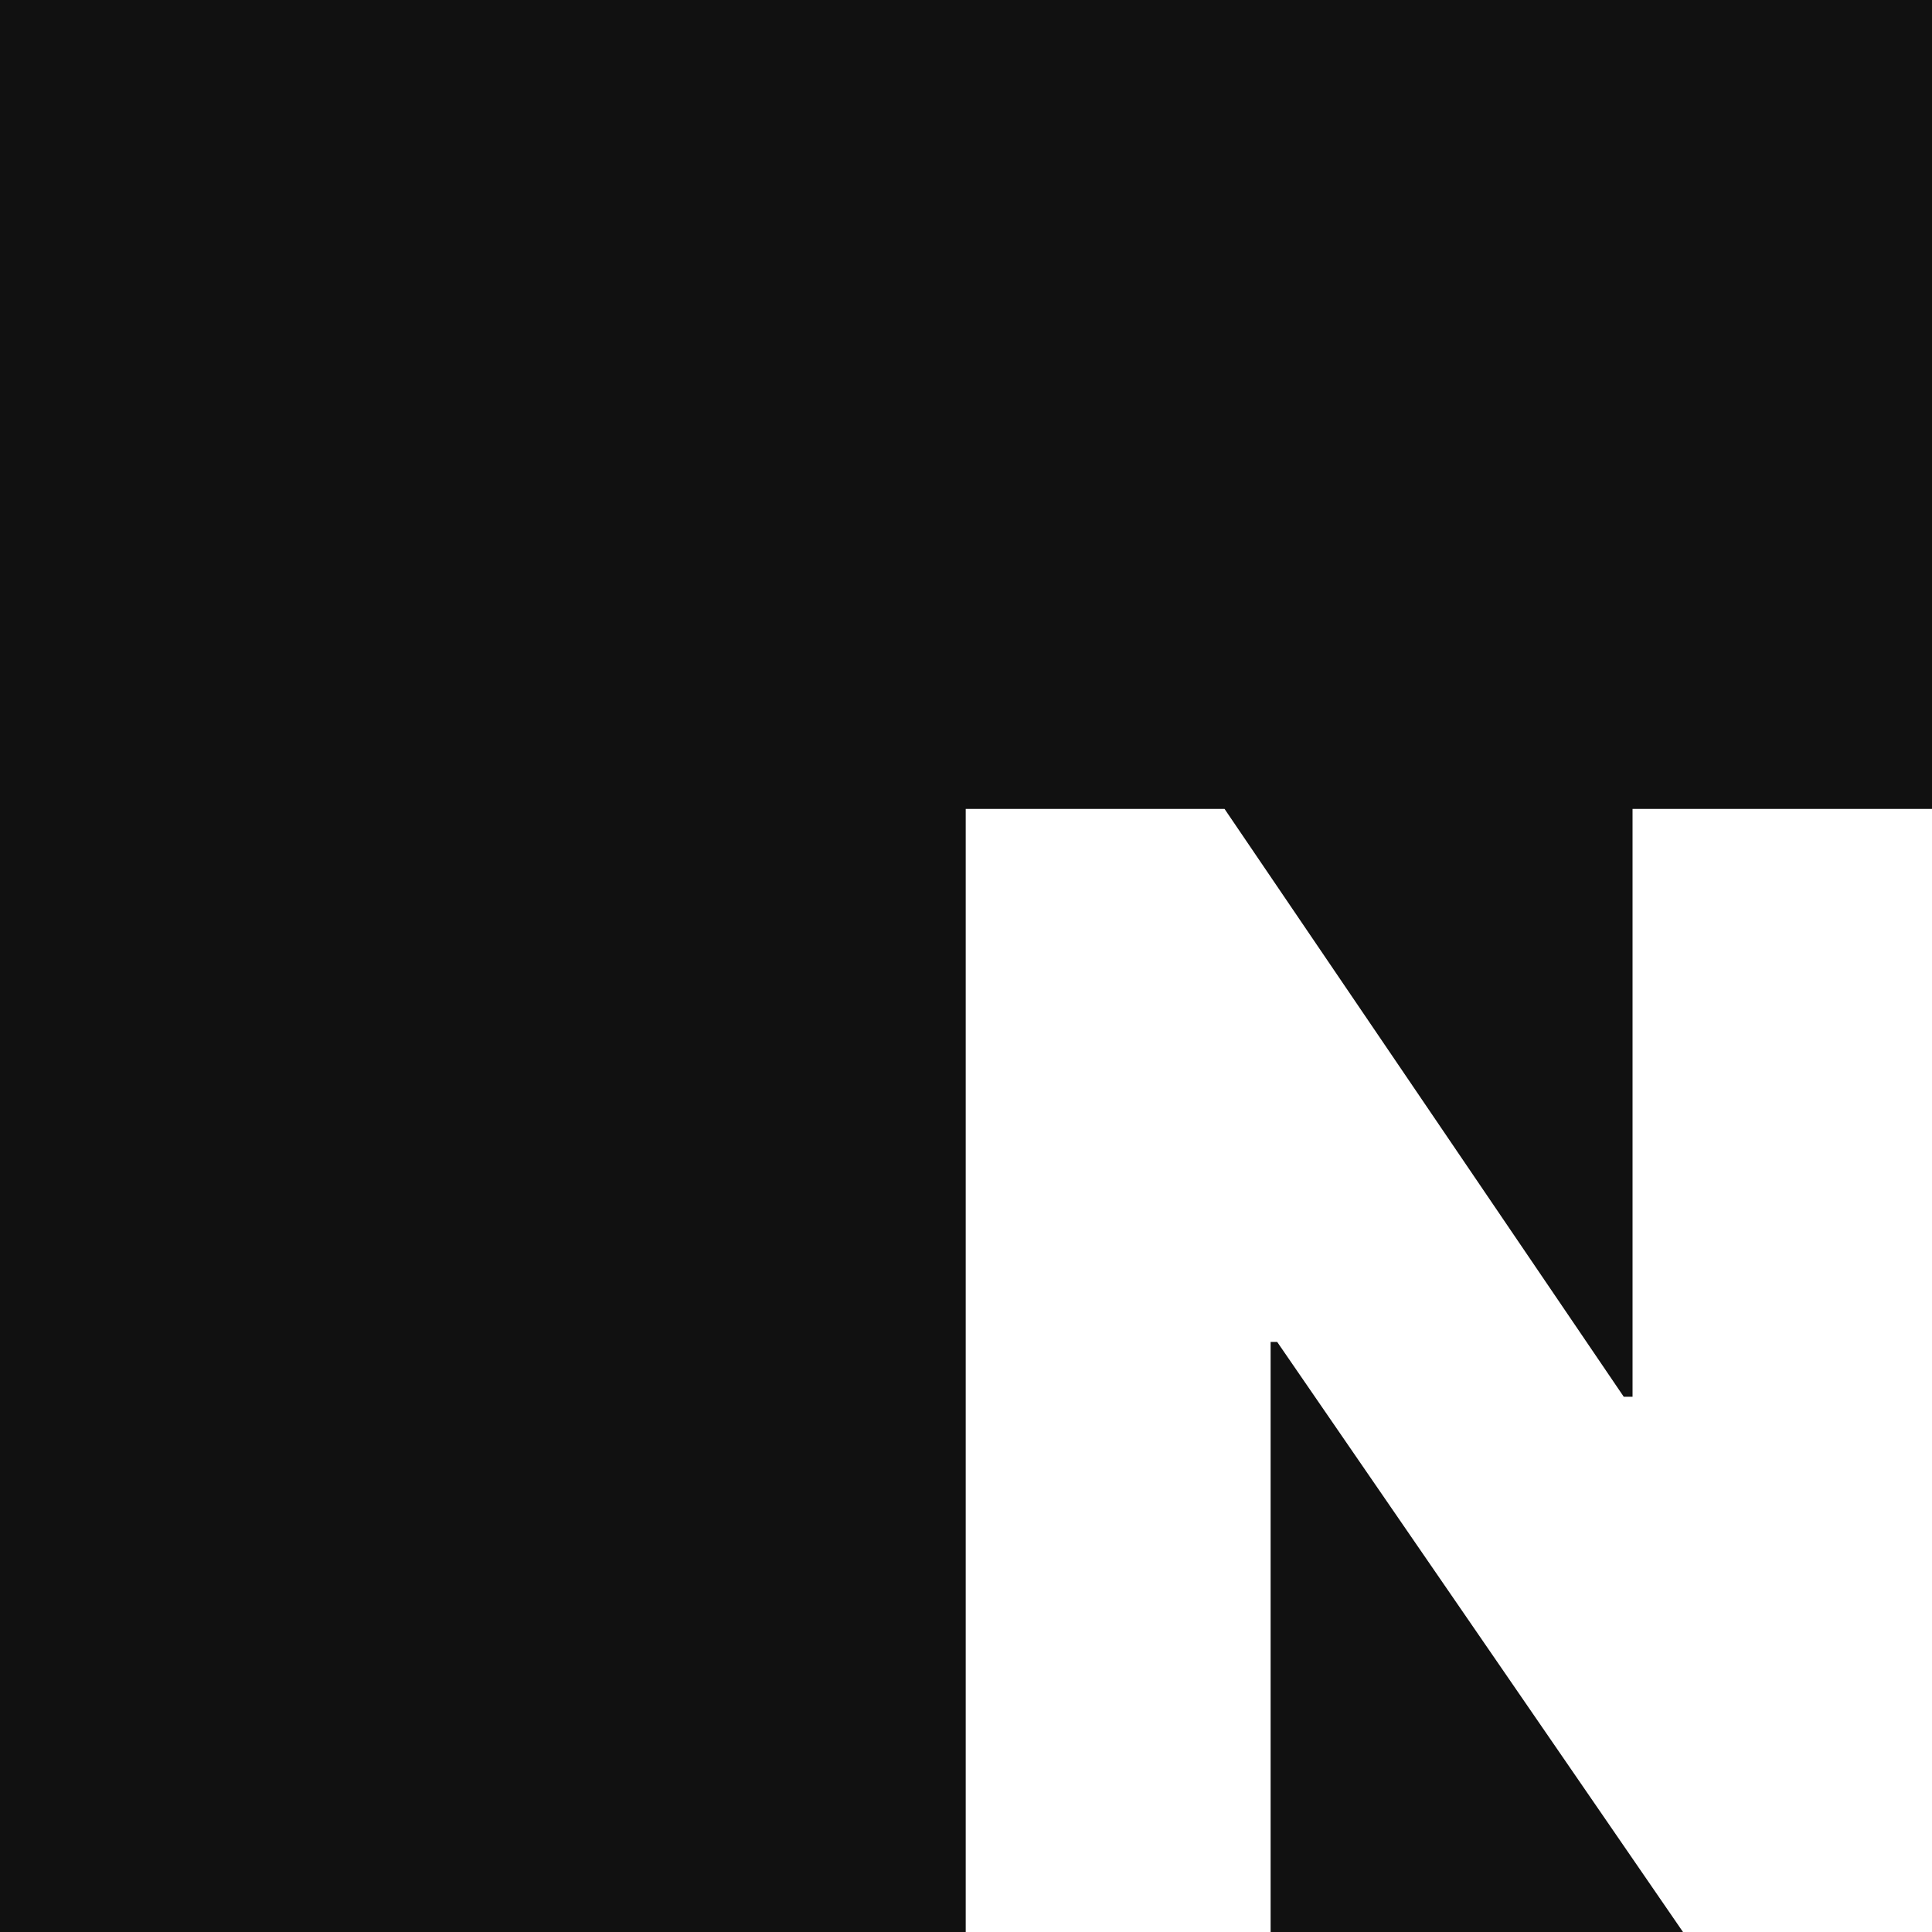
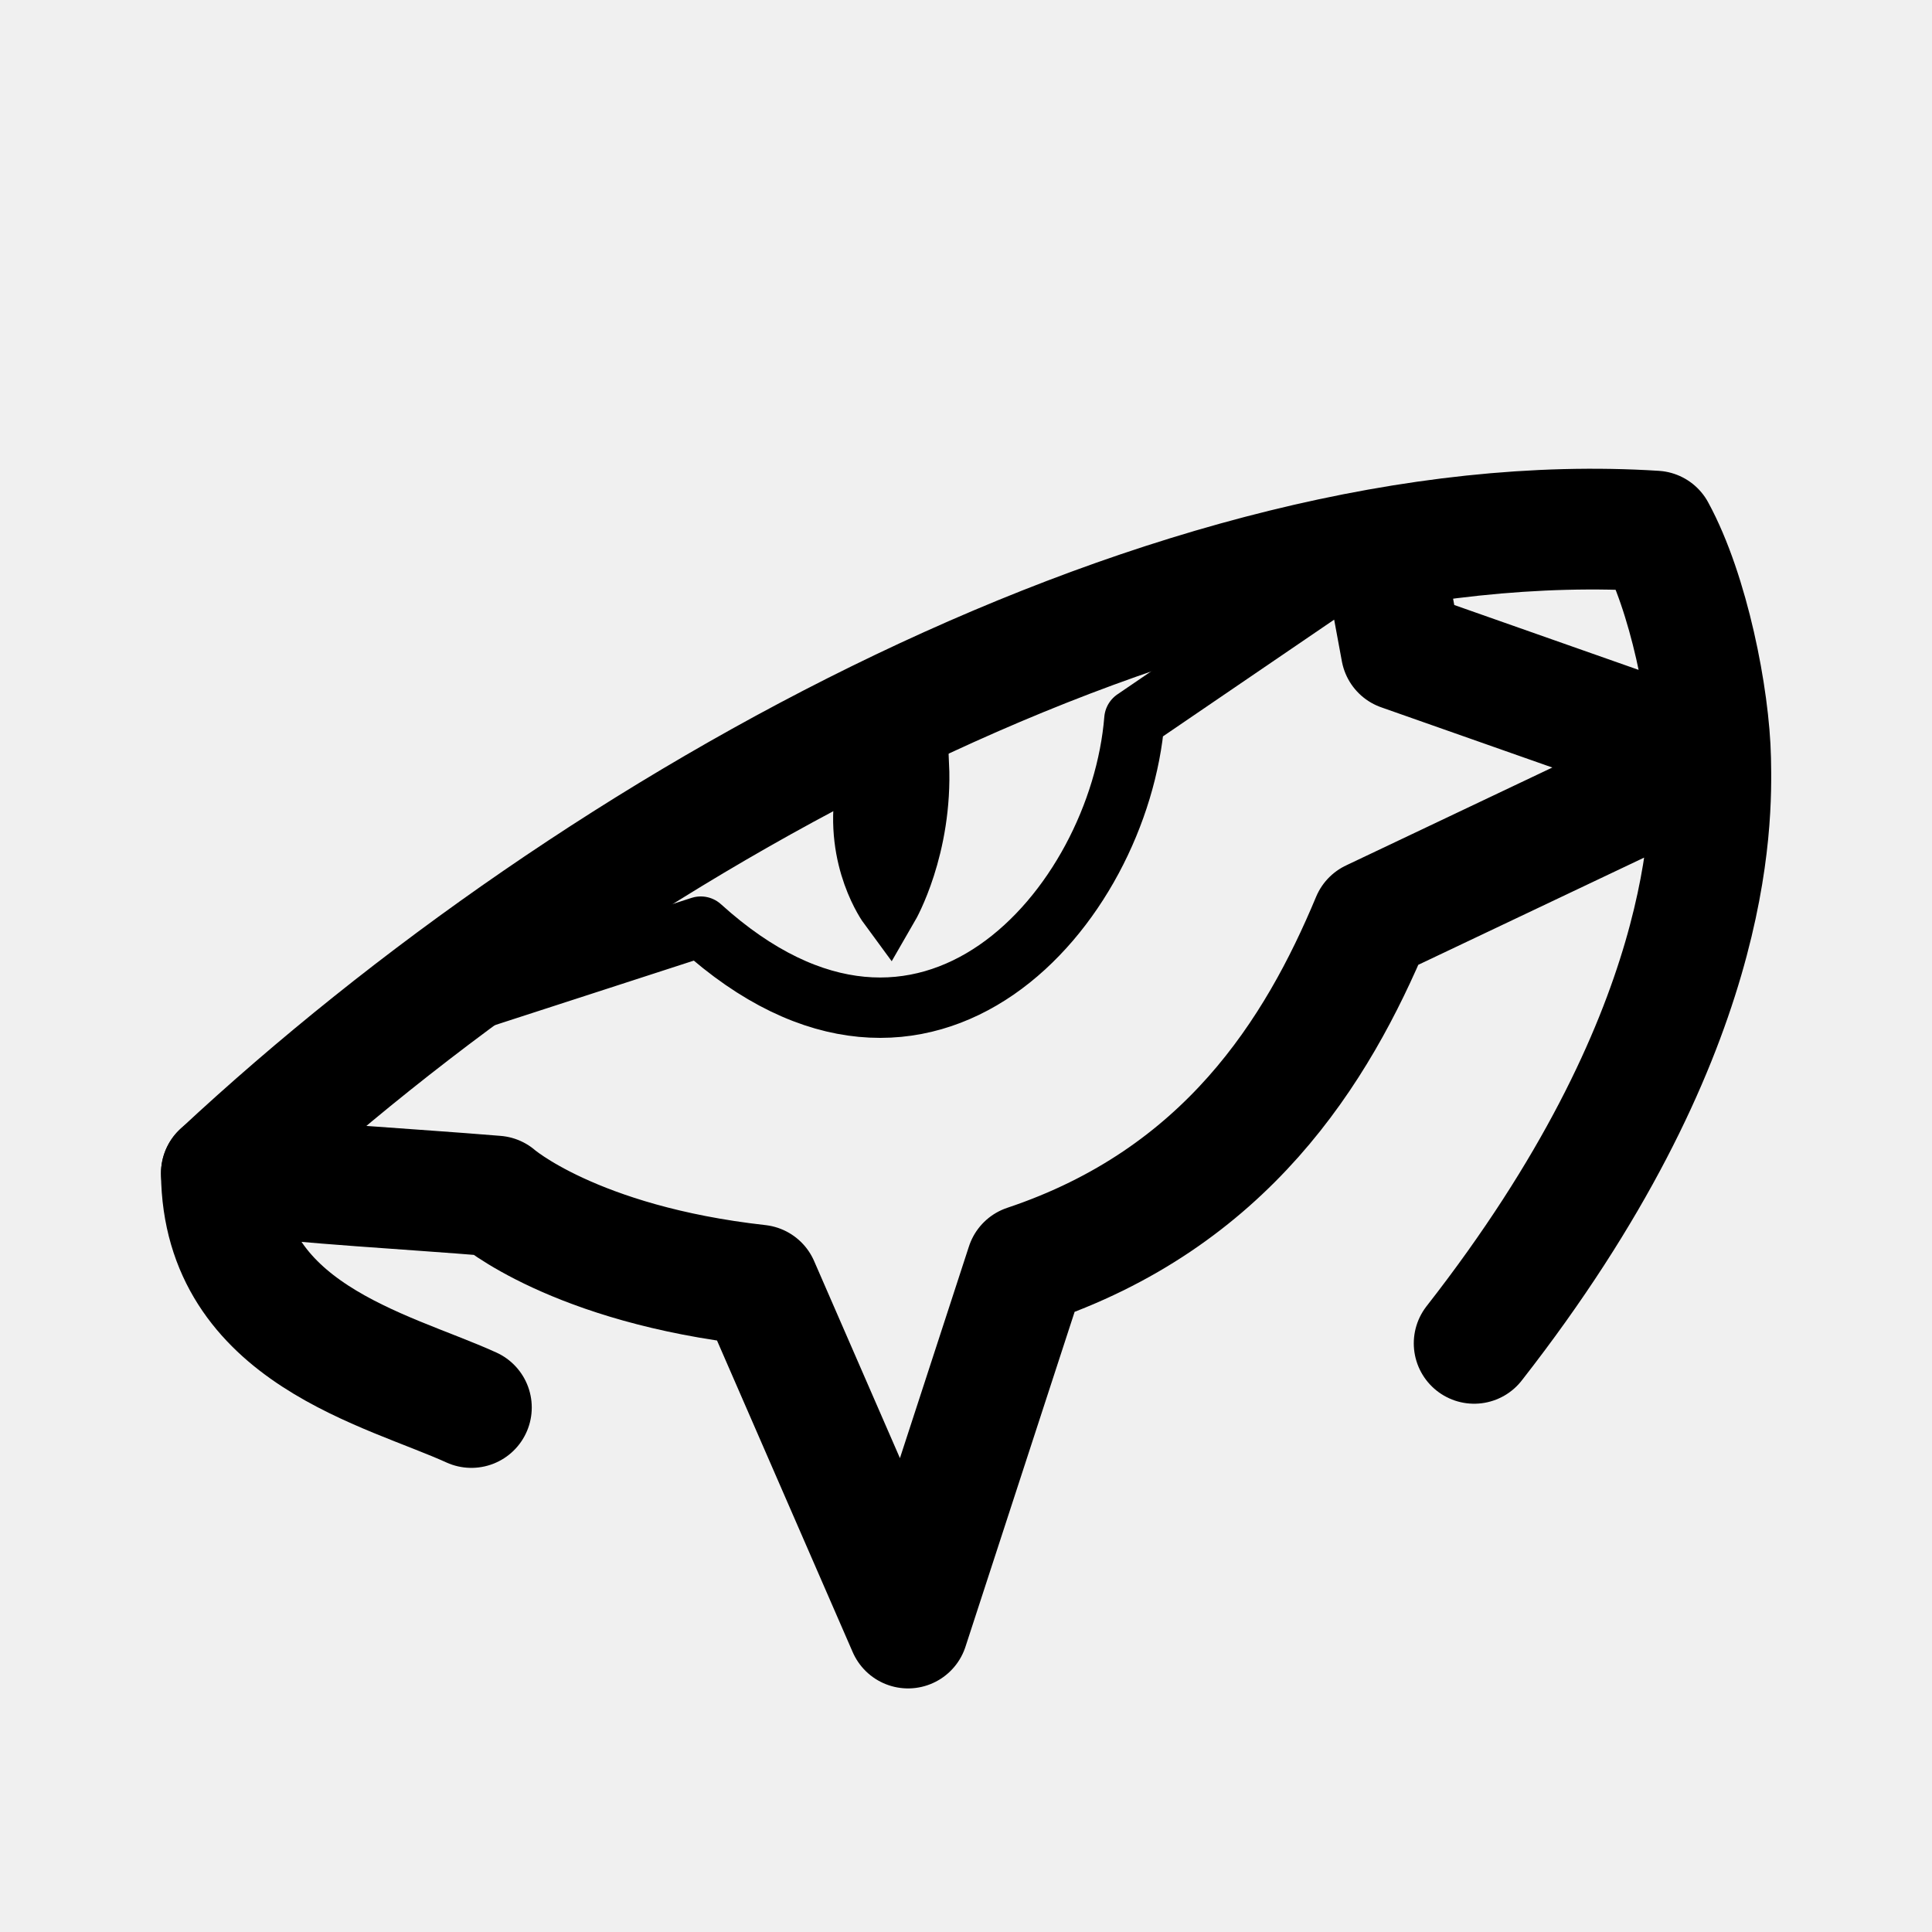
- <svg xmlns="http://www.w3.org/2000/svg" width="200" height="200" viewBox="0 0 200 200" fill="none">
-   <g clip-path="url(#clip0)">
-     <rect width="200" height="200" fill="#111111" />
-     <path d="M200.563 83.739H169V144.594H168.092L126.765 83.739H99.971V200H131.534V138.918H132.215L174.223 200H200.563V83.739Z" fill="white" />
+ <svg xmlns="http://www.w3.org/2000/svg" width="800px" height="800px" viewBox="0 0 192 192" fill="none" stroke="#000000" stroke-linecap="round" stroke-linejoin="round" stroke-width="12">
+   <path d="m137.62 55.8 1.634 8.832L170 75.45l-33.67 15.982c-5.442 13.064-14.519 27.667-34.332 34.291l-11.756 36.07-14.839-34.081c-18.376-2.05-26.127-8.848-26.127-8.848-9.147-.756-17.68-1.152-27.276-2.268 37.486-34.922 95.297-66.814 142.48-63.817 3.359 6.169 5.395 16.546 5.52 22.671s.435 27.427-23.5 58.05" />
+   <path d="M22 116.596c.142 15.923 16.407 19.442 24.846 23.279" />
+   <g stroke-width="6">
+     <path stroke-linejoin="miter" d="M91.322 75.972c.363 8.263-3.008 14.087-3.008 14.087s-3.406-4.622-2.298-11.401z" />
+     <path d="m46.49 99.596 23.15-7.509c22.45 20.336 41.59-2.048 43.095-20.602l19.713-13.44" />
  </g>
-   <defs>
-     <clipPath id="clip0">
-       <rect width="200" height="200" fill="white" />
-     </clipPath>
-   </defs>
</svg>
